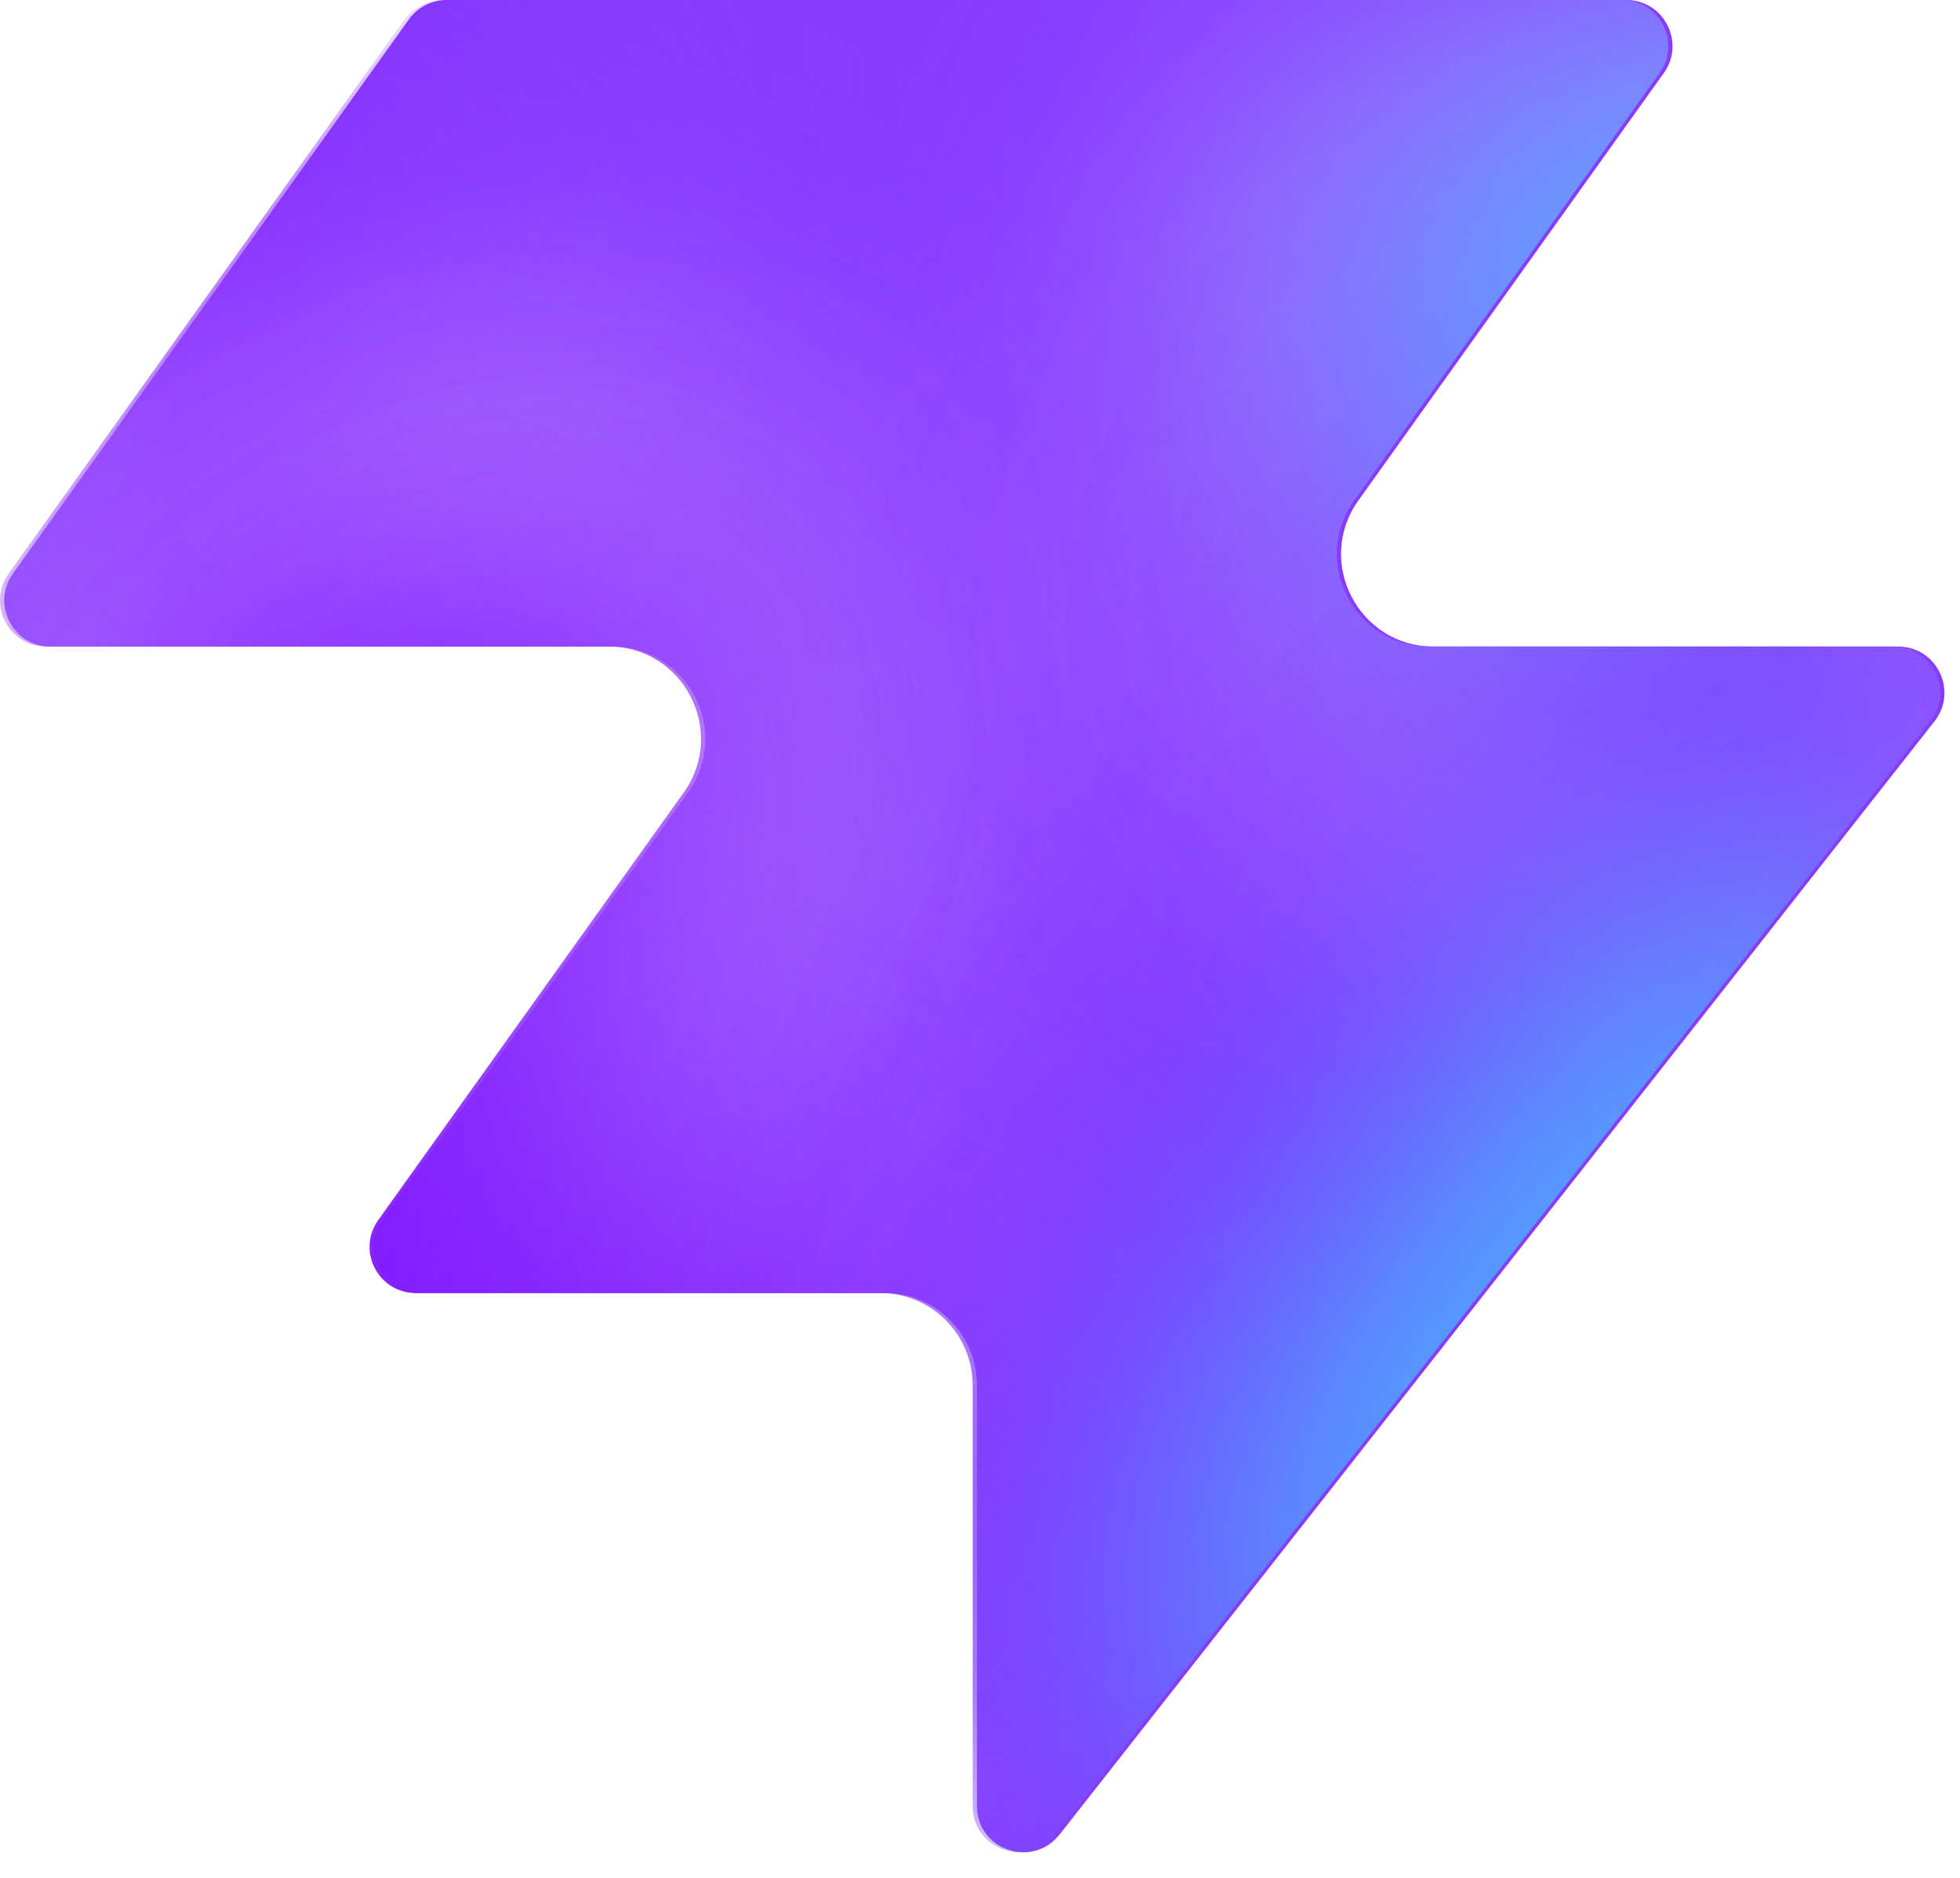
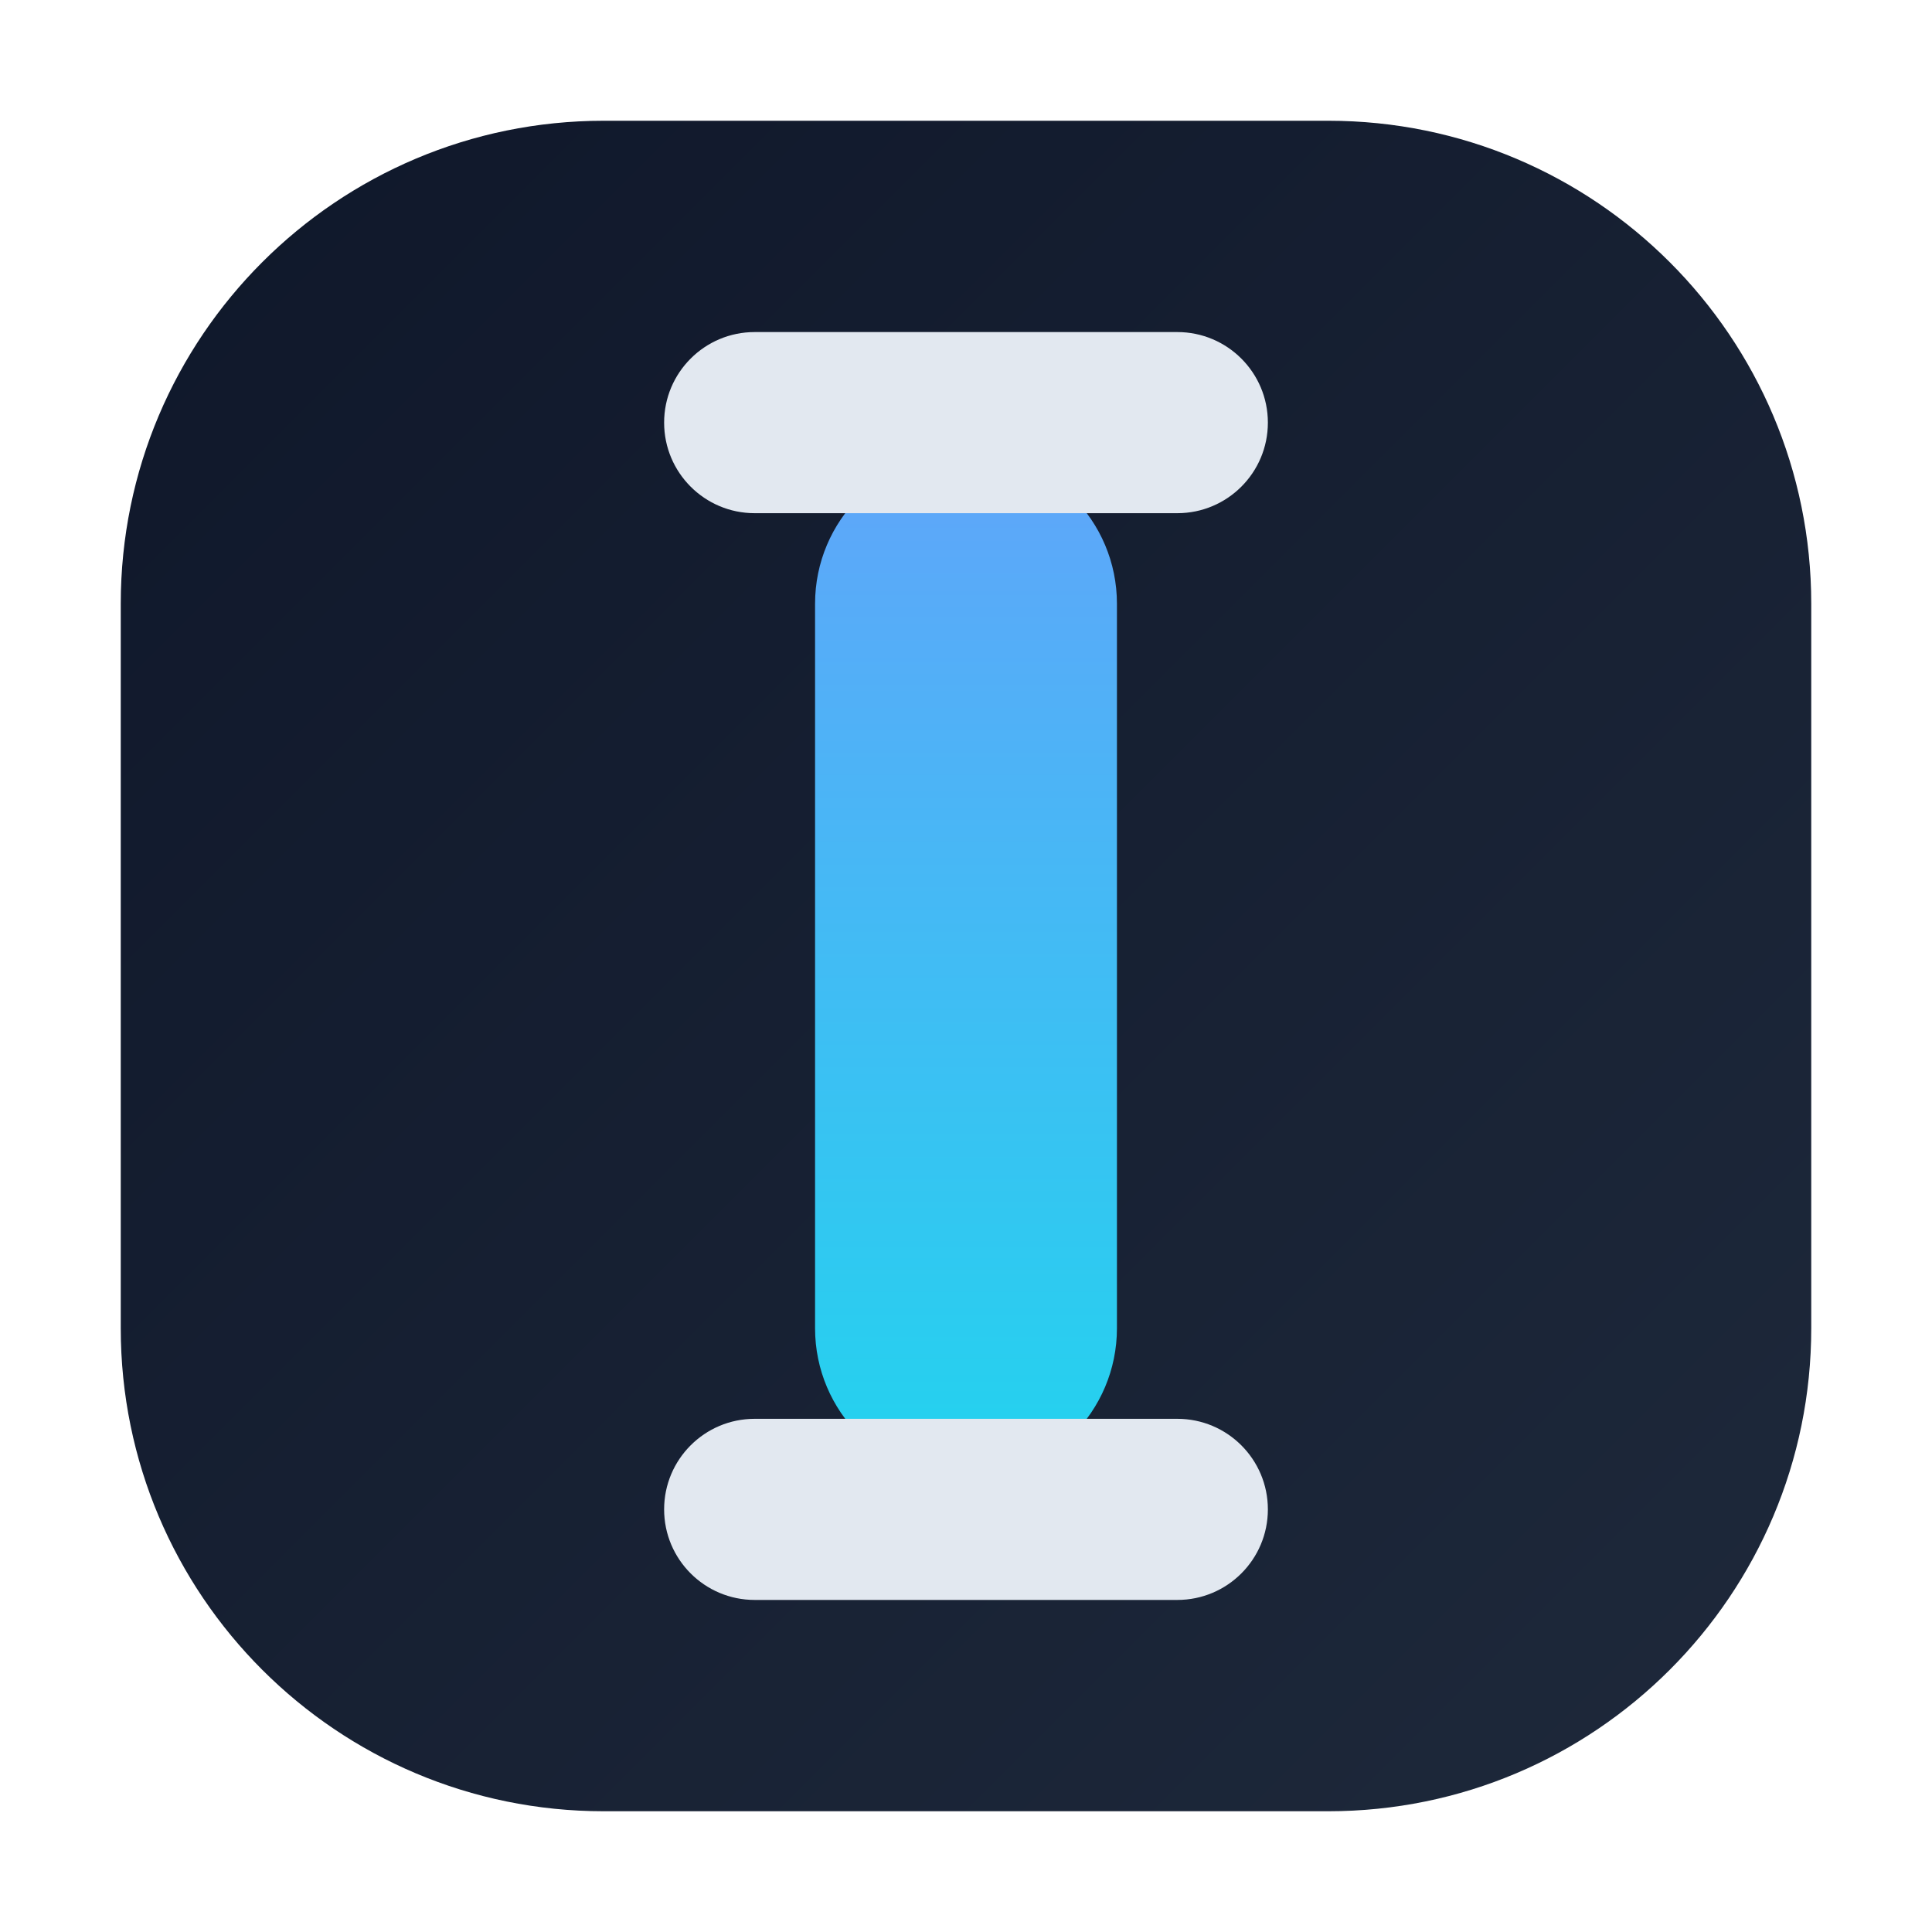
- <svg xmlns="http://www.w3.org/2000/svg" width="48" height="46" fill="none" viewBox="0 0 48 46">
-   <path fill="#863bff" d="M25.946 44.938c-.664.845-2.021.375-2.021-.698V33.937a2.26 2.26 0 0 0-2.262-2.262H10.287c-.92 0-1.456-1.04-.92-1.788l7.48-10.471c1.07-1.497 0-3.578-1.842-3.578H1.237c-.92 0-1.456-1.04-.92-1.788L10.013.474c.214-.297.556-.474.92-.474h28.894c.92 0 1.456 1.04.92 1.788l-7.48 10.471c-1.07 1.498 0 3.579 1.842 3.579h11.377c.943 0 1.473 1.088.89 1.83L25.947 44.94z" style="fill:#863bff;fill:color(display-p3 .525 .23 1);fill-opacity:1" />
-   <mask id="a" width="48" height="46" x="0" y="0" maskUnits="userSpaceOnUse" style="mask-type:alpha">
-     <path fill="#000" d="M25.842 44.938c-.664.844-2.021.375-2.021-.698V33.937a2.26 2.26 0 0 0-2.262-2.262H10.183c-.92 0-1.456-1.04-.92-1.788l7.48-10.471c1.07-1.498 0-3.579-1.842-3.579H1.133c-.92 0-1.456-1.04-.92-1.787L9.91.473c.214-.297.556-.474.92-.474h28.894c.92 0 1.456 1.04.92 1.788l-7.48 10.471c-1.07 1.498 0 3.578 1.842 3.578h11.377c.943 0 1.473 1.088.89 1.832L25.843 44.94z" style="fill:#000;fill-opacity:1" />
-   </mask>
-   <g mask="url(#a)">
-     <g filter="url(#b)">
-       <ellipse cx="5.508" cy="14.704" fill="#ede6ff" rx="5.508" ry="14.704" style="fill:#ede6ff;fill:color(display-p3 .927 .903 1);fill-opacity:1" transform="matrix(.00324 1 1 -.00324 -4.47 31.516)" />
-     </g>
-     <g filter="url(#c)">
-       <ellipse cx="10.399" cy="29.851" fill="#ede6ff" rx="10.399" ry="29.851" style="fill:#ede6ff;fill:color(display-p3 .927 .903 1);fill-opacity:1" transform="matrix(.00324 1 1 -.00324 -39.328 7.883)" />
-     </g>
-     <g filter="url(#d)">
-       <ellipse cx="5.508" cy="30.487" fill="#7e14ff" rx="5.508" ry="30.487" style="fill:#7e14ff;fill:color(display-p3 .492 .077 1);fill-opacity:1" transform="rotate(89.814 -25.913 -14.639)scale(1 -1)" />
-     </g>
-     <g filter="url(#e)">
-       <ellipse cx="5.508" cy="30.599" fill="#7e14ff" rx="5.508" ry="30.599" style="fill:#7e14ff;fill:color(display-p3 .492 .077 1);fill-opacity:1" transform="rotate(89.814 -32.644 -3.334)scale(1 -1)" />
-     </g>
-     <g filter="url(#f)">
-       <ellipse cx="5.508" cy="30.599" fill="#7e14ff" rx="5.508" ry="30.599" style="fill:#7e14ff;fill:color(display-p3 .492 .077 1);fill-opacity:1" transform="matrix(.00324 1 1 -.00324 -34.34 30.47)" />
-     </g>
-     <g filter="url(#g)">
-       <ellipse cx="14.072" cy="22.078" fill="#ede6ff" rx="14.072" ry="22.078" style="fill:#ede6ff;fill:color(display-p3 .927 .903 1);fill-opacity:1" transform="rotate(93.35 24.506 48.493)scale(-1 1)" />
-     </g>
-     <g filter="url(#h)">
-       <ellipse cx="3.47" cy="21.501" fill="#7e14ff" rx="3.47" ry="21.501" style="fill:#7e14ff;fill:color(display-p3 .492 .077 1);fill-opacity:1" transform="rotate(89.009 28.708 47.59)scale(-1 1)" />
-     </g>
-     <g filter="url(#i)">
-       <ellipse cx="3.47" cy="21.501" fill="#7e14ff" rx="3.47" ry="21.501" style="fill:#7e14ff;fill:color(display-p3 .492 .077 1);fill-opacity:1" transform="rotate(89.009 28.708 47.59)scale(-1 1)" />
-     </g>
-     <g filter="url(#j)">
-       <ellipse cx=".387" cy="8.972" fill="#7e14ff" rx="4.407" ry="29.108" style="fill:#7e14ff;fill:color(display-p3 .492 .077 1);fill-opacity:1" transform="rotate(39.51 .387 8.972)" />
-     </g>
-     <g filter="url(#k)">
-       <ellipse cx="47.523" cy="-6.092" fill="#7e14ff" rx="4.407" ry="29.108" style="fill:#7e14ff;fill:color(display-p3 .492 .077 1);fill-opacity:1" transform="rotate(37.892 47.523 -6.092)" />
-     </g>
-     <g filter="url(#l)">
-       <ellipse cx="41.412" cy="6.333" fill="#47bfff" rx="5.971" ry="9.665" style="fill:#47bfff;fill:color(display-p3 .28 .748 1);fill-opacity:1" transform="rotate(37.892 41.412 6.333)" />
-     </g>
-     <g filter="url(#m)">
-       <ellipse cx="-1.879" cy="38.332" fill="#7e14ff" rx="4.407" ry="29.108" style="fill:#7e14ff;fill:color(display-p3 .492 .077 1);fill-opacity:1" transform="rotate(37.892 -1.88 38.332)" />
-     </g>
-     <g filter="url(#n)">
-       <ellipse cx="-1.879" cy="38.332" fill="#7e14ff" rx="4.407" ry="29.108" style="fill:#7e14ff;fill:color(display-p3 .492 .077 1);fill-opacity:1" transform="rotate(37.892 -1.88 38.332)" />
-     </g>
-     <g filter="url(#o)">
-       <ellipse cx="35.651" cy="29.907" fill="#7e14ff" rx="4.407" ry="29.108" style="fill:#7e14ff;fill:color(display-p3 .492 .077 1);fill-opacity:1" transform="rotate(37.892 35.651 29.907)" />
-     </g>
-     <g filter="url(#p)">
-       <ellipse cx="38.418" cy="32.4" fill="#47bfff" rx="5.971" ry="15.297" style="fill:#47bfff;fill:color(display-p3 .28 .748 1);fill-opacity:1" transform="rotate(37.892 38.418 32.4)" />
-     </g>
-   </g>
+ <svg xmlns="http://www.w3.org/2000/svg" viewBox="0 0 64 64" role="img" aria-labelledby="title">
  <defs>
-     <filter id="b" width="60.045" height="41.654" x="-19.77" y="16.149" color-interpolation-filters="sRGB" filterUnits="userSpaceOnUse">
-       <feFlood flood-opacity="0" result="BackgroundImageFix" />
-       <feBlend in="SourceGraphic" in2="BackgroundImageFix" result="shape" />
-       <feGaussianBlur result="effect1_foregroundBlur_2002_17158" stdDeviation="7.659" />
-     </filter>
-     <filter id="c" width="90.34" height="51.437" x="-54.613" y="-7.533" color-interpolation-filters="sRGB" filterUnits="userSpaceOnUse">
-       <feFlood flood-opacity="0" result="BackgroundImageFix" />
-       <feBlend in="SourceGraphic" in2="BackgroundImageFix" result="shape" />
-       <feGaussianBlur result="effect1_foregroundBlur_2002_17158" stdDeviation="7.659" />
-     </filter>
-     <filter id="d" width="79.355" height="29.4" x="-49.64" y="2.03" color-interpolation-filters="sRGB" filterUnits="userSpaceOnUse">
-       <feFlood flood-opacity="0" result="BackgroundImageFix" />
-       <feBlend in="SourceGraphic" in2="BackgroundImageFix" result="shape" />
-       <feGaussianBlur result="effect1_foregroundBlur_2002_17158" stdDeviation="4.596" />
-     </filter>
-     <filter id="e" width="79.579" height="29.4" x="-45.045" y="20.029" color-interpolation-filters="sRGB" filterUnits="userSpaceOnUse">
-       <feFlood flood-opacity="0" result="BackgroundImageFix" />
-       <feBlend in="SourceGraphic" in2="BackgroundImageFix" result="shape" />
-       <feGaussianBlur result="effect1_foregroundBlur_2002_17158" stdDeviation="4.596" />
-     </filter>
-     <filter id="f" width="79.579" height="29.4" x="-43.513" y="21.178" color-interpolation-filters="sRGB" filterUnits="userSpaceOnUse">
-       <feFlood flood-opacity="0" result="BackgroundImageFix" />
-       <feBlend in="SourceGraphic" in2="BackgroundImageFix" result="shape" />
-       <feGaussianBlur result="effect1_foregroundBlur_2002_17158" stdDeviation="4.596" />
-     </filter>
-     <filter id="g" width="74.749" height="58.852" x="15.756" y="-17.901" color-interpolation-filters="sRGB" filterUnits="userSpaceOnUse">
-       <feFlood flood-opacity="0" result="BackgroundImageFix" />
-       <feBlend in="SourceGraphic" in2="BackgroundImageFix" result="shape" />
-       <feGaussianBlur result="effect1_foregroundBlur_2002_17158" stdDeviation="7.659" />
-     </filter>
-     <filter id="h" width="61.377" height="25.362" x="23.548" y="2.284" color-interpolation-filters="sRGB" filterUnits="userSpaceOnUse">
-       <feFlood flood-opacity="0" result="BackgroundImageFix" />
-       <feBlend in="SourceGraphic" in2="BackgroundImageFix" result="shape" />
-       <feGaussianBlur result="effect1_foregroundBlur_2002_17158" stdDeviation="4.596" />
-     </filter>
-     <filter id="i" width="61.377" height="25.362" x="23.548" y="2.284" color-interpolation-filters="sRGB" filterUnits="userSpaceOnUse">
-       <feFlood flood-opacity="0" result="BackgroundImageFix" />
-       <feBlend in="SourceGraphic" in2="BackgroundImageFix" result="shape" />
-       <feGaussianBlur result="effect1_foregroundBlur_2002_17158" stdDeviation="4.596" />
-     </filter>
-     <filter id="j" width="56.045" height="63.649" x="-27.636" y="-22.853" color-interpolation-filters="sRGB" filterUnits="userSpaceOnUse">
-       <feFlood flood-opacity="0" result="BackgroundImageFix" />
-       <feBlend in="SourceGraphic" in2="BackgroundImageFix" result="shape" />
-       <feGaussianBlur result="effect1_foregroundBlur_2002_17158" stdDeviation="4.596" />
-     </filter>
-     <filter id="k" width="54.814" height="64.646" x="20.116" y="-38.415" color-interpolation-filters="sRGB" filterUnits="userSpaceOnUse">
-       <feFlood flood-opacity="0" result="BackgroundImageFix" />
-       <feBlend in="SourceGraphic" in2="BackgroundImageFix" result="shape" />
-       <feGaussianBlur result="effect1_foregroundBlur_2002_17158" stdDeviation="4.596" />
-     </filter>
-     <filter id="l" width="33.541" height="35.313" x="24.641" y="-11.323" color-interpolation-filters="sRGB" filterUnits="userSpaceOnUse">
-       <feFlood flood-opacity="0" result="BackgroundImageFix" />
-       <feBlend in="SourceGraphic" in2="BackgroundImageFix" result="shape" />
-       <feGaussianBlur result="effect1_foregroundBlur_2002_17158" stdDeviation="4.596" />
-     </filter>
-     <filter id="m" width="54.814" height="64.646" x="-29.286" y="6.009" color-interpolation-filters="sRGB" filterUnits="userSpaceOnUse">
-       <feFlood flood-opacity="0" result="BackgroundImageFix" />
-       <feBlend in="SourceGraphic" in2="BackgroundImageFix" result="shape" />
-       <feGaussianBlur result="effect1_foregroundBlur_2002_17158" stdDeviation="4.596" />
-     </filter>
-     <filter id="n" width="54.814" height="64.646" x="-29.286" y="6.009" color-interpolation-filters="sRGB" filterUnits="userSpaceOnUse">
-       <feFlood flood-opacity="0" result="BackgroundImageFix" />
-       <feBlend in="SourceGraphic" in2="BackgroundImageFix" result="shape" />
-       <feGaussianBlur result="effect1_foregroundBlur_2002_17158" stdDeviation="4.596" />
-     </filter>
-     <filter id="o" width="54.814" height="64.646" x="8.244" y="-2.416" color-interpolation-filters="sRGB" filterUnits="userSpaceOnUse">
-       <feFlood flood-opacity="0" result="BackgroundImageFix" />
-       <feBlend in="SourceGraphic" in2="BackgroundImageFix" result="shape" />
-       <feGaussianBlur result="effect1_foregroundBlur_2002_17158" stdDeviation="4.596" />
-     </filter>
-     <filter id="p" width="39.409" height="43.623" x="18.713" y="10.588" color-interpolation-filters="sRGB" filterUnits="userSpaceOnUse">
-       <feFlood flood-opacity="0" result="BackgroundImageFix" />
-       <feBlend in="SourceGraphic" in2="BackgroundImageFix" result="shape" />
-       <feGaussianBlur result="effect1_foregroundBlur_2002_17158" stdDeviation="4.596" />
-     </filter>
+     <linearGradient id="bg" x1="0%" y1="0%" x2="100%" y2="100%">
+       <stop offset="0%" stop-color="#0f172a" />
+       <stop offset="100%" stop-color="#1e293b" />
+     </linearGradient>
+     <linearGradient id="accent" x1="0%" y1="0%" x2="0%" y2="100%">
+       <stop offset="0%" stop-color="#60a5fa" />
+       <stop offset="100%" stop-color="#22d3ee" />
+     </linearGradient>
  </defs>
+   <rect x="4" y="4" width="56" height="56" rx="16" fill="url(#bg)" />
+   <rect x="27" y="15" width="10" height="34" rx="5" fill="url(#accent)" />
+   <rect x="22" y="11" width="20" height="6" rx="3" fill="#e2e8f0" />
+   <rect x="22" y="47" width="20" height="6" rx="3" fill="#e2e8f0" />
</svg>
